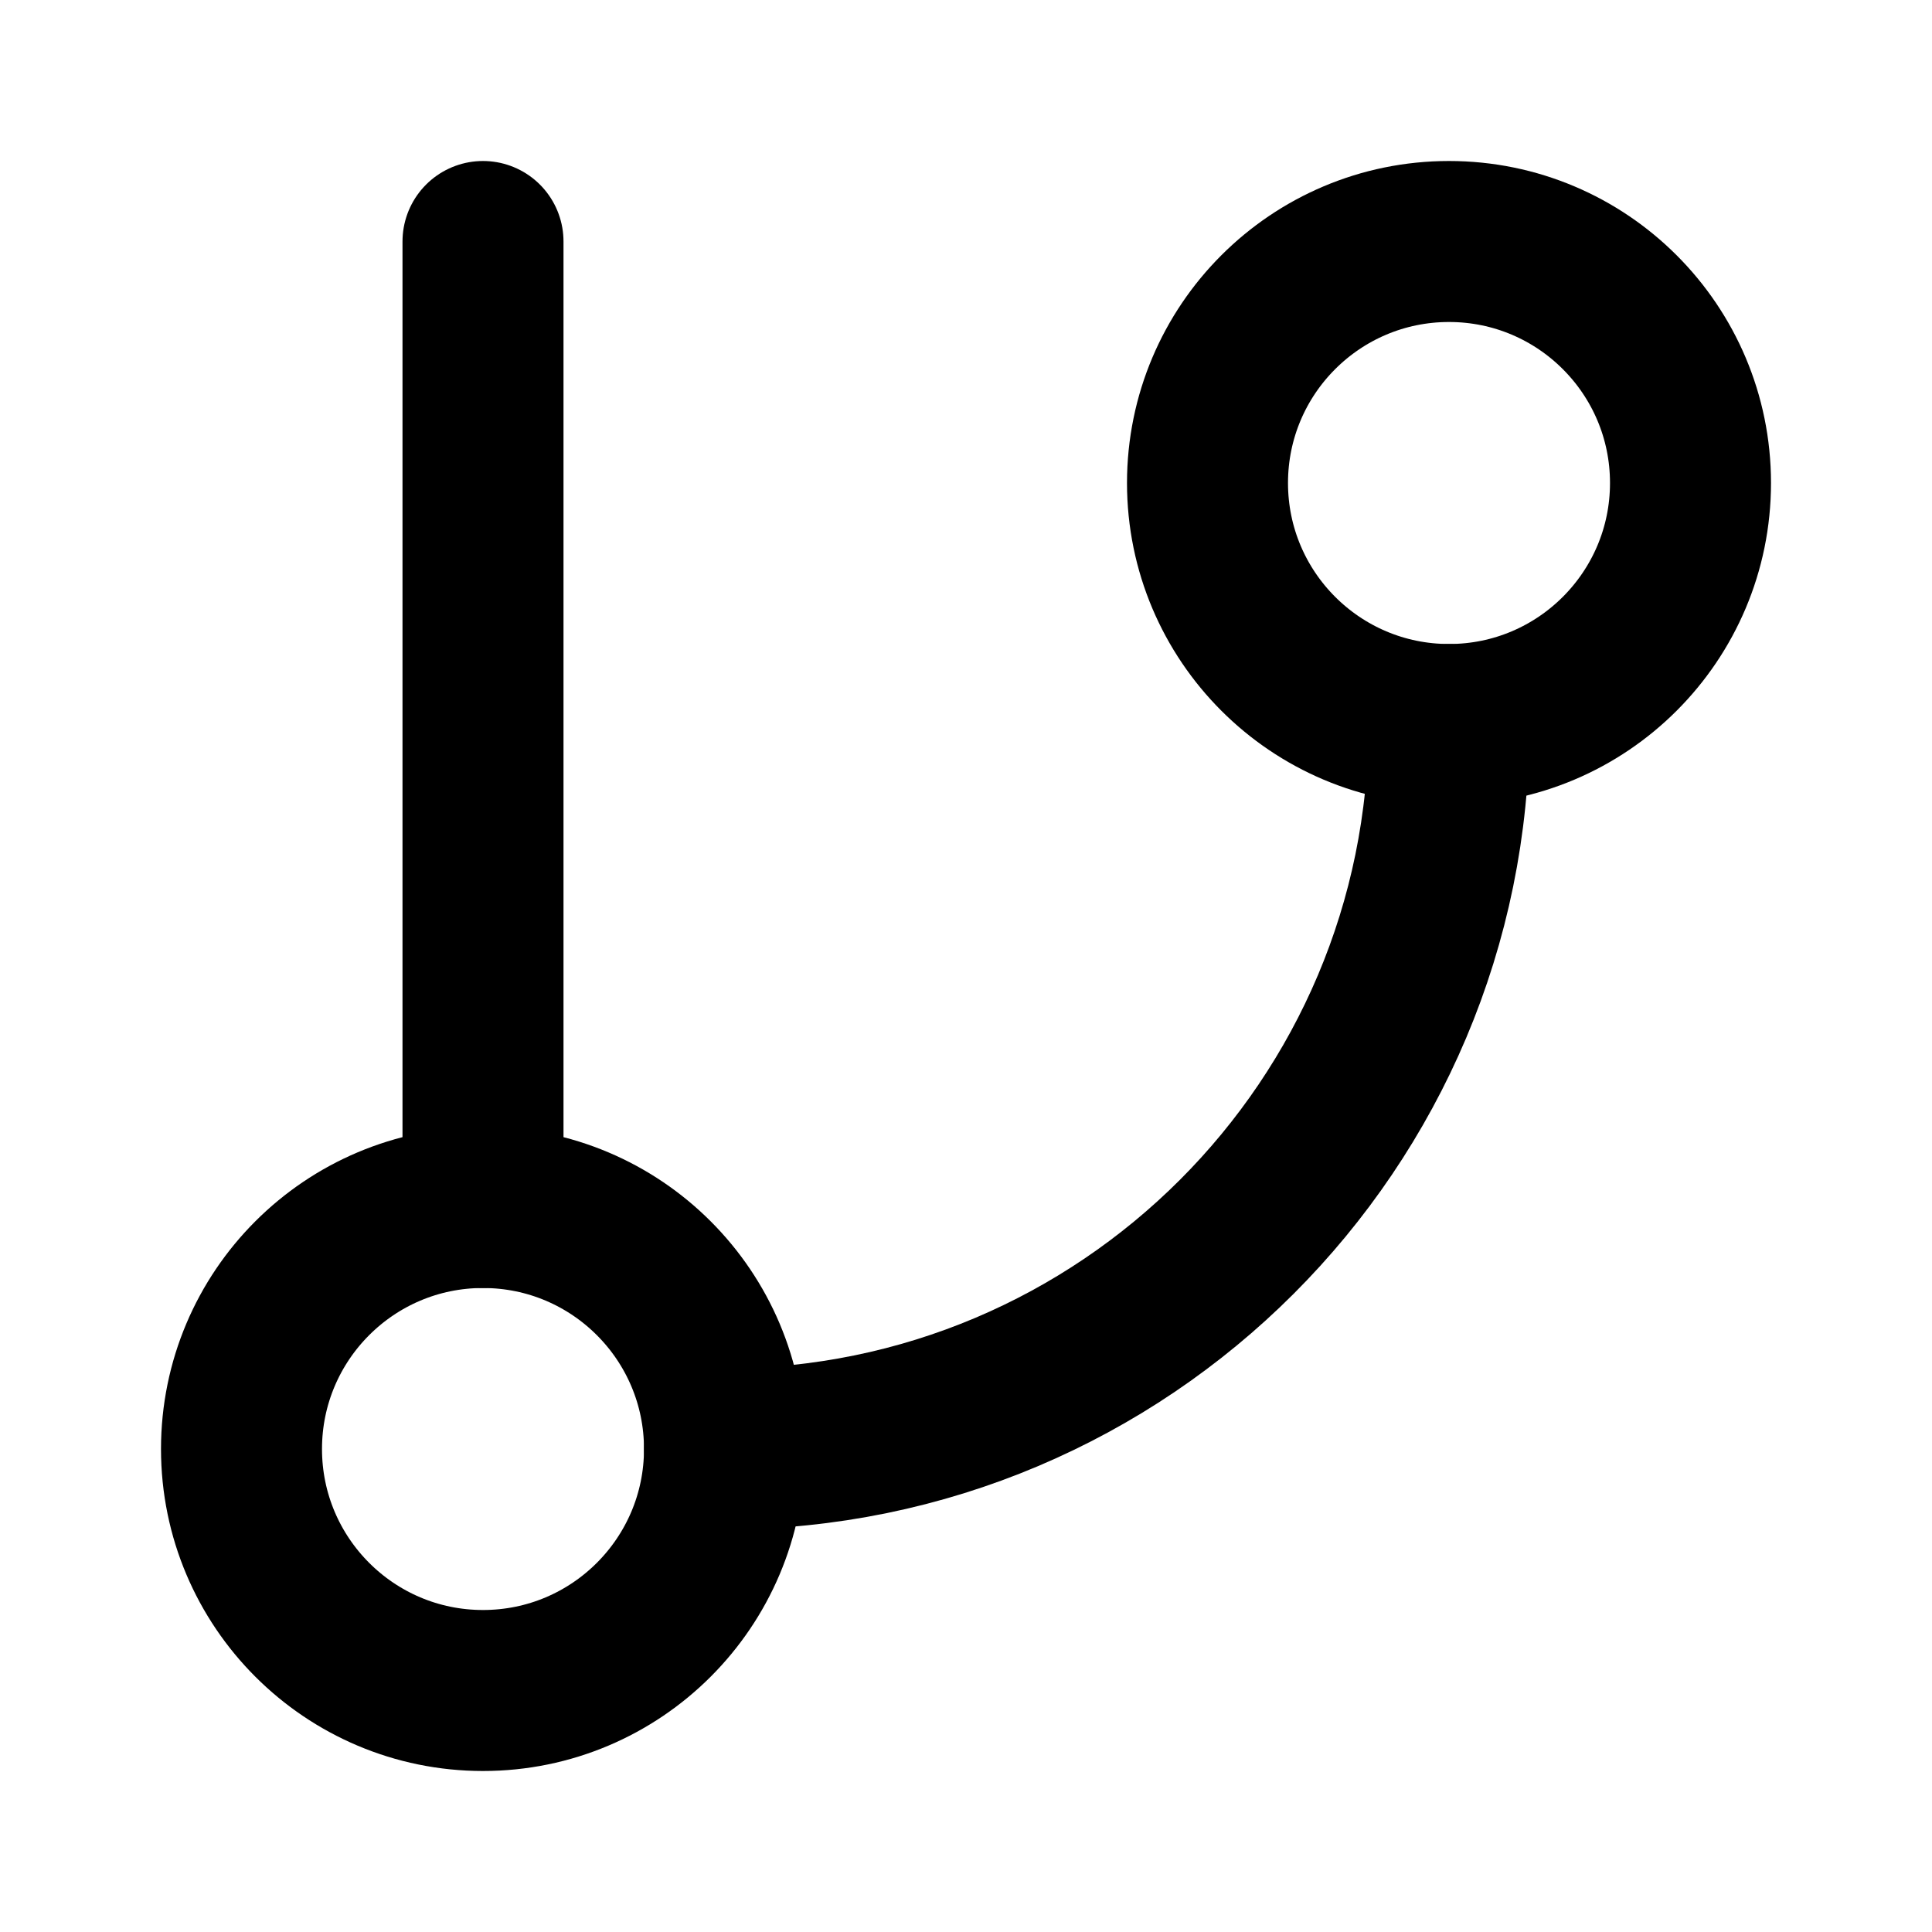
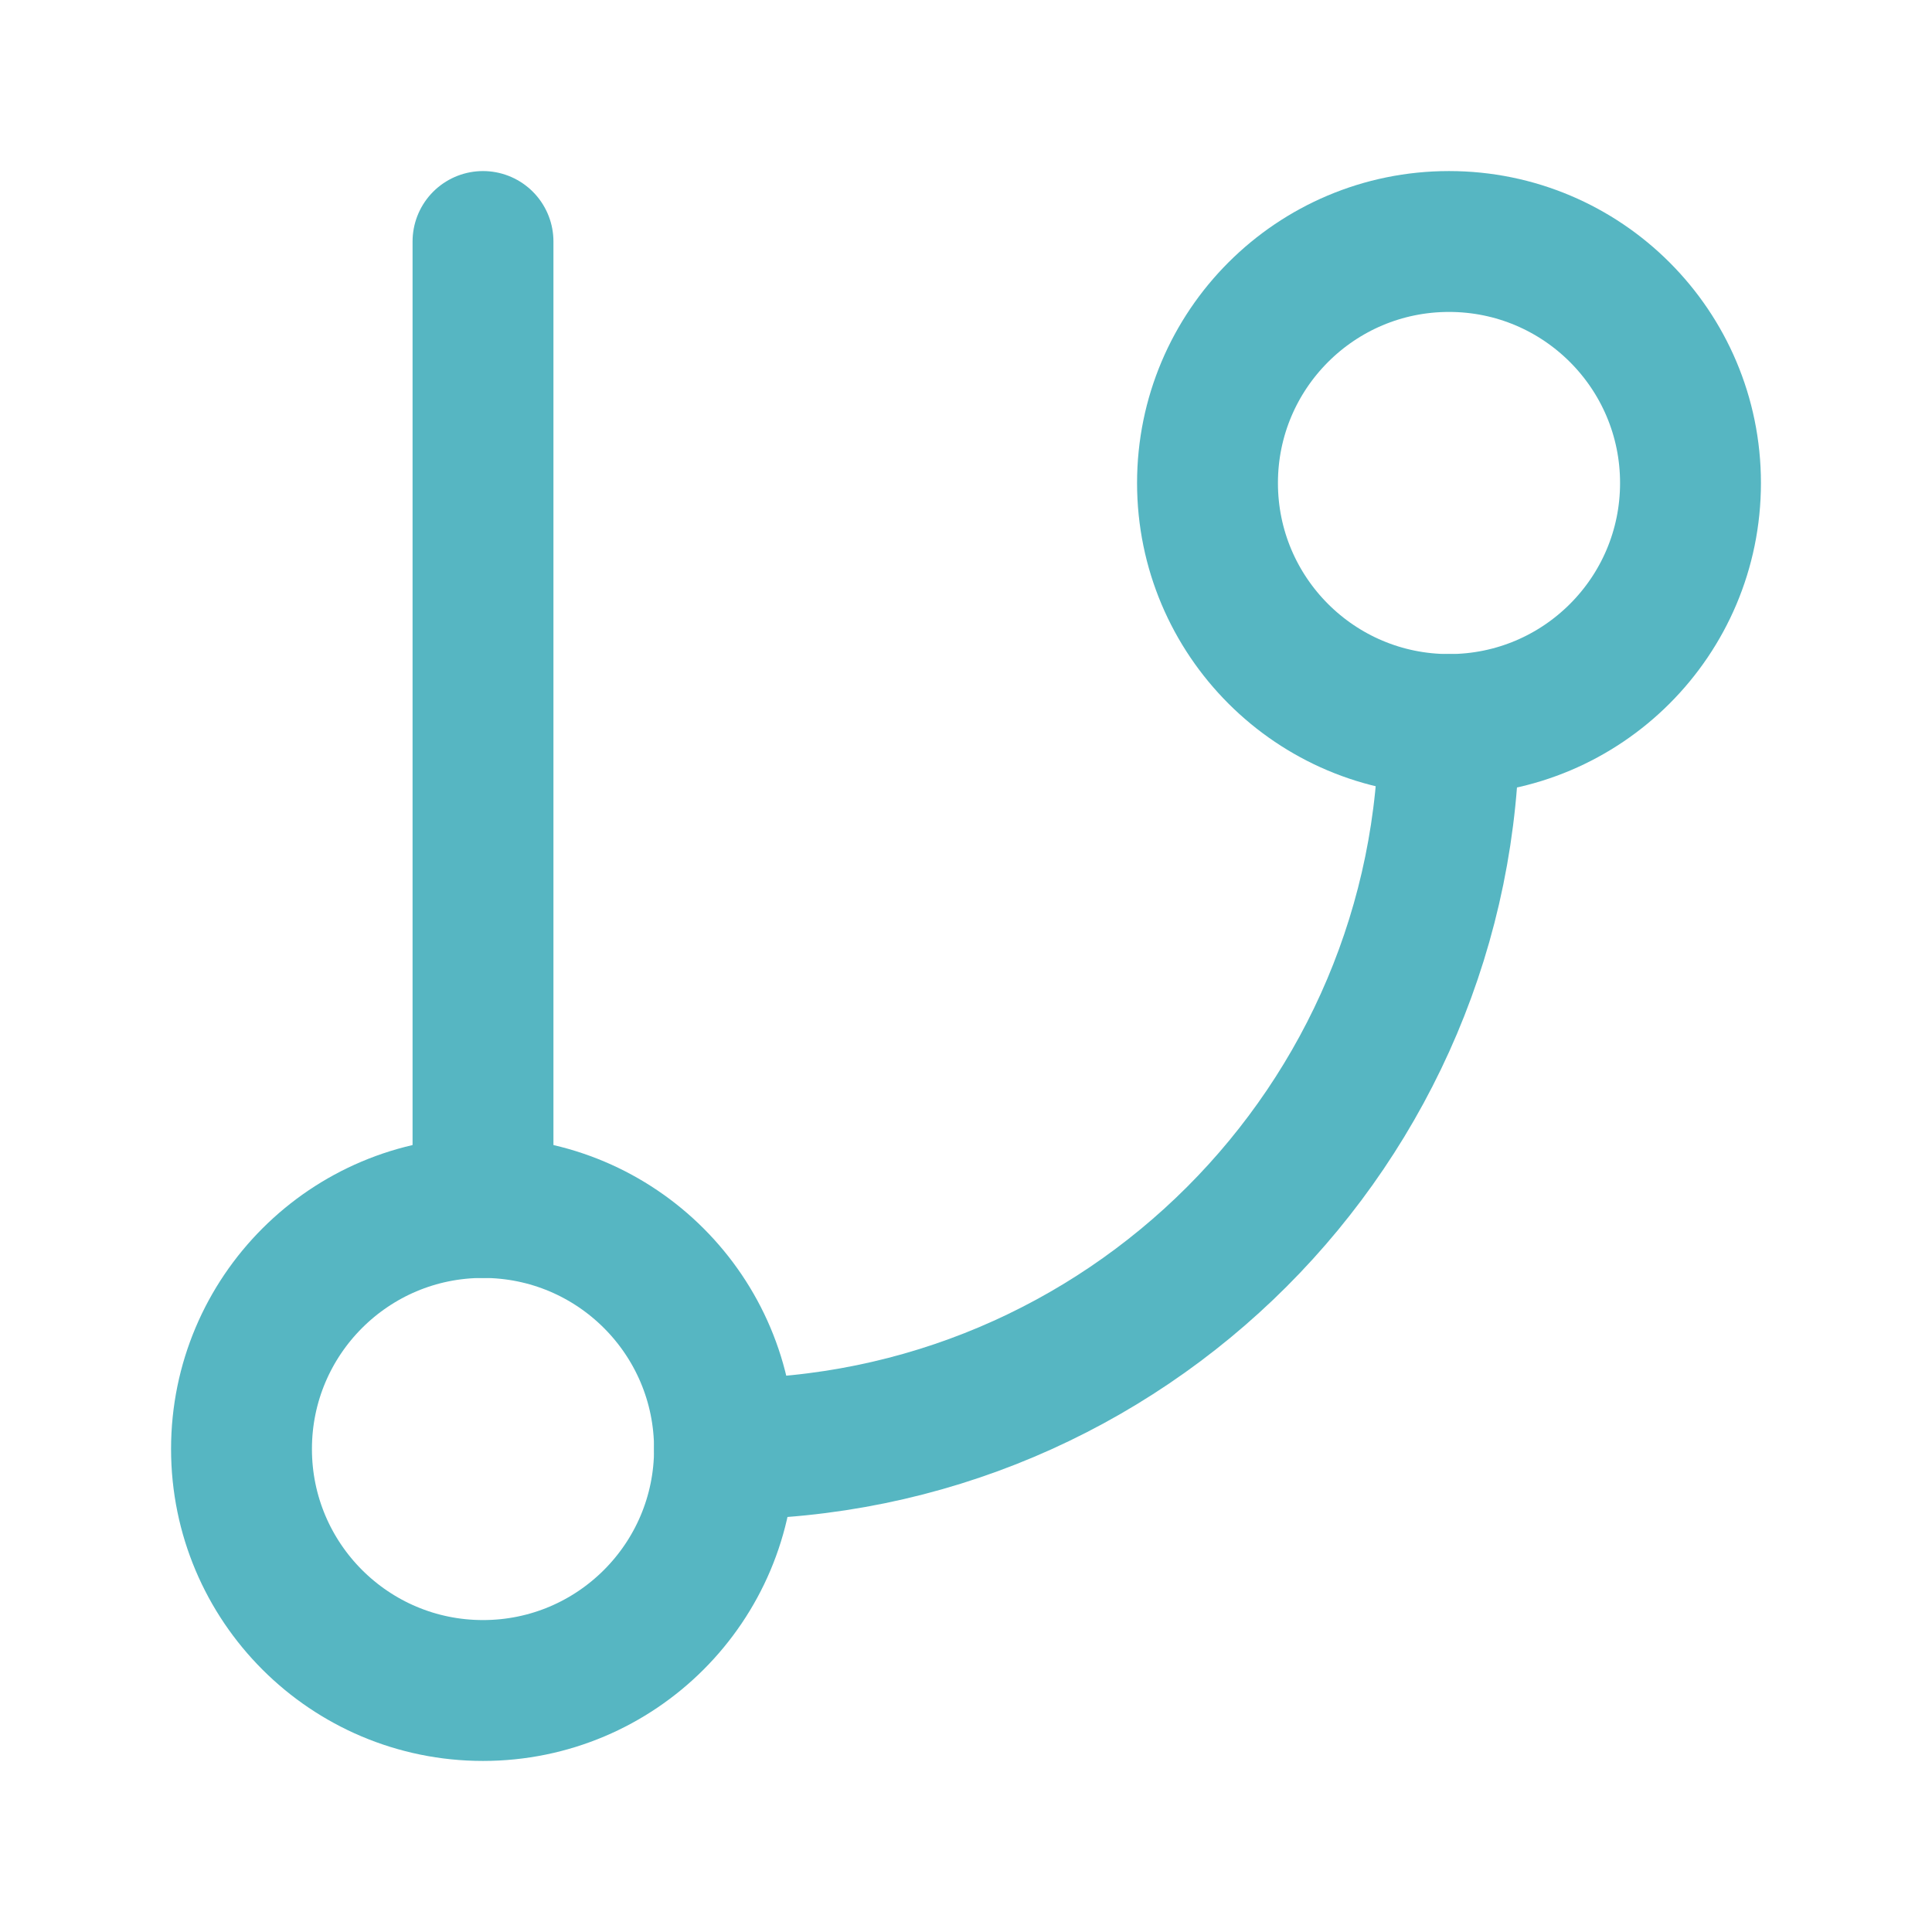
- <svg xmlns="http://www.w3.org/2000/svg" class="lucide lucide-git-branch" width="24" height="24" viewBox="0 0 24 24" fill="none" stroke="currentColor" stroke-width="2" stroke-linecap="round" stroke-linejoin="round">
+ <svg xmlns="http://www.w3.org/2000/svg" class="lucide lucide-git-branch" width="24" height="24" viewBox="0 0 24 24" fill="none" stroke="#56b6c2" stroke-width="1.75" stroke-linecap="round" stroke-linejoin="round">
  <line x1="6" x2="6" y1="3" y2="15" />
  <circle cx="18" cy="6" r="3" />
  <circle cx="6" cy="18" r="3" />
  <path d="M18 9a9 9 0 0 1-9 9" />
</svg>
